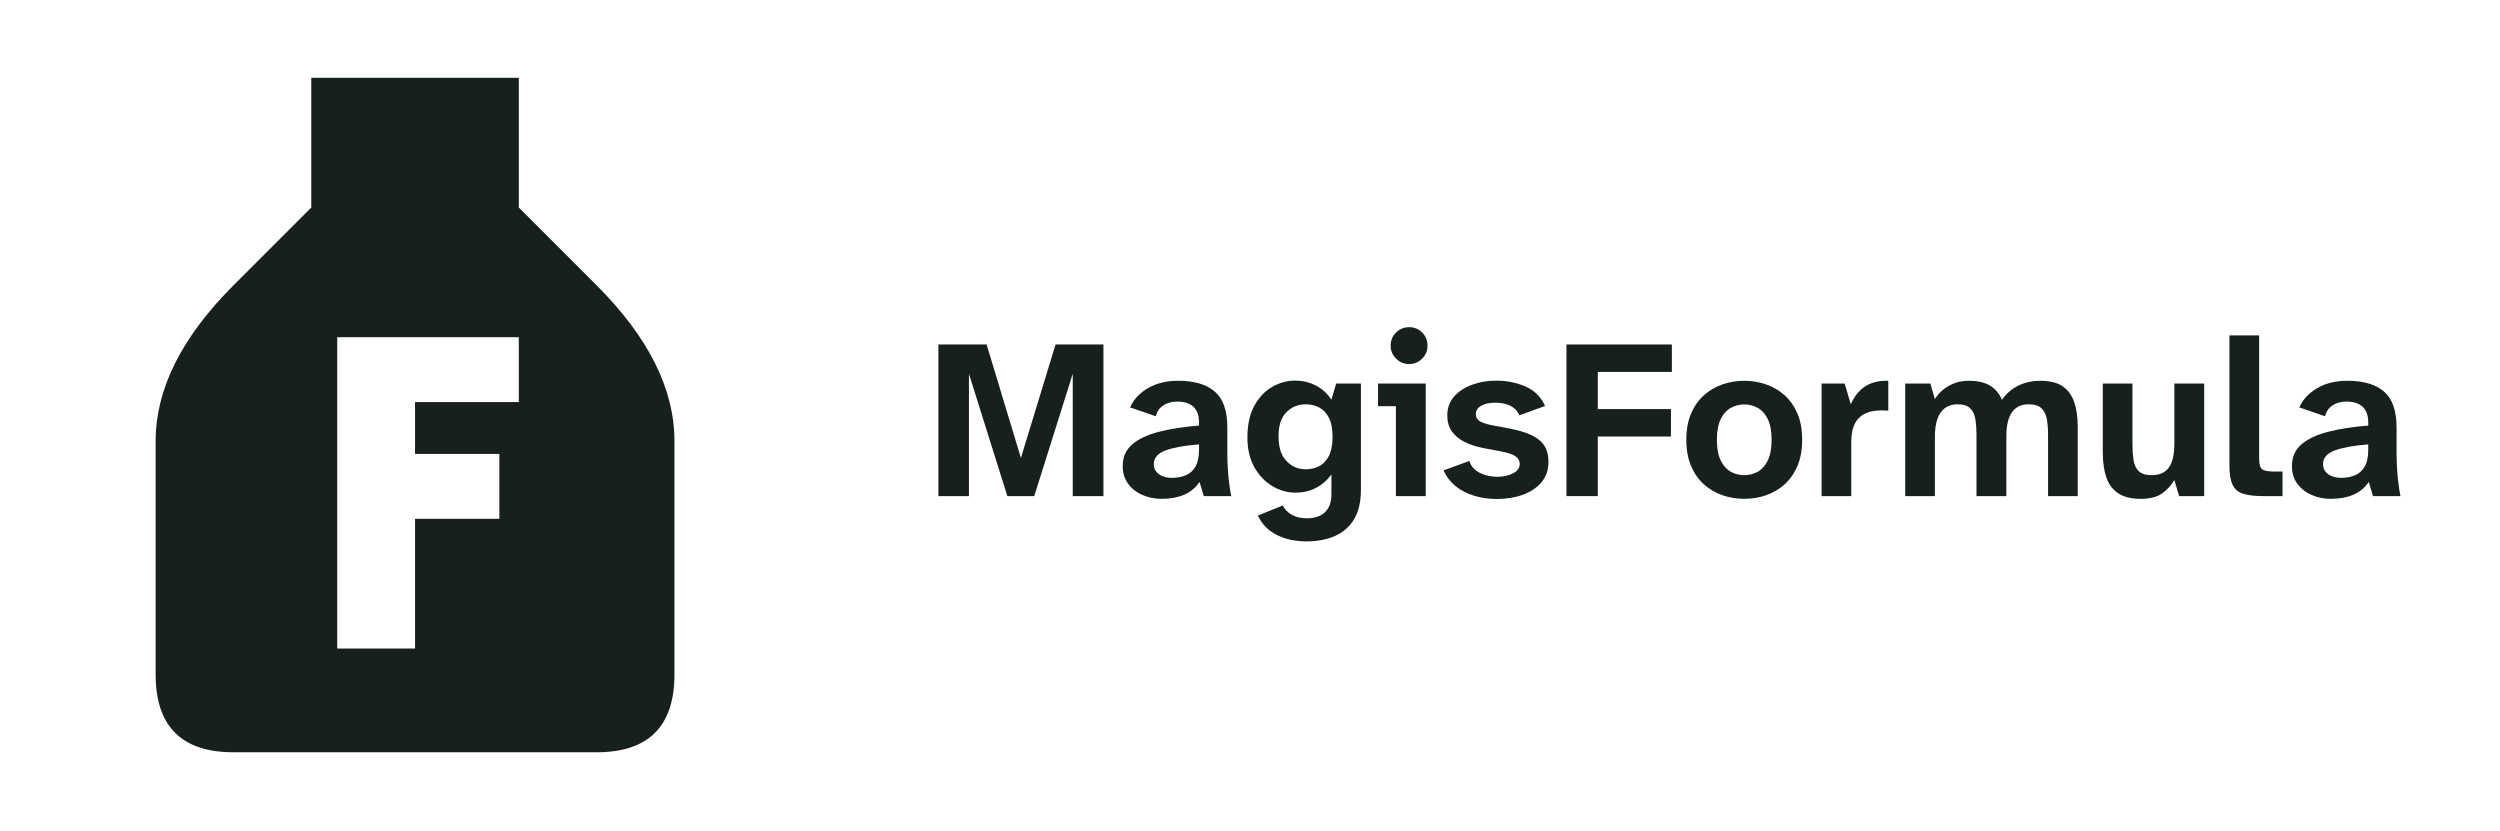
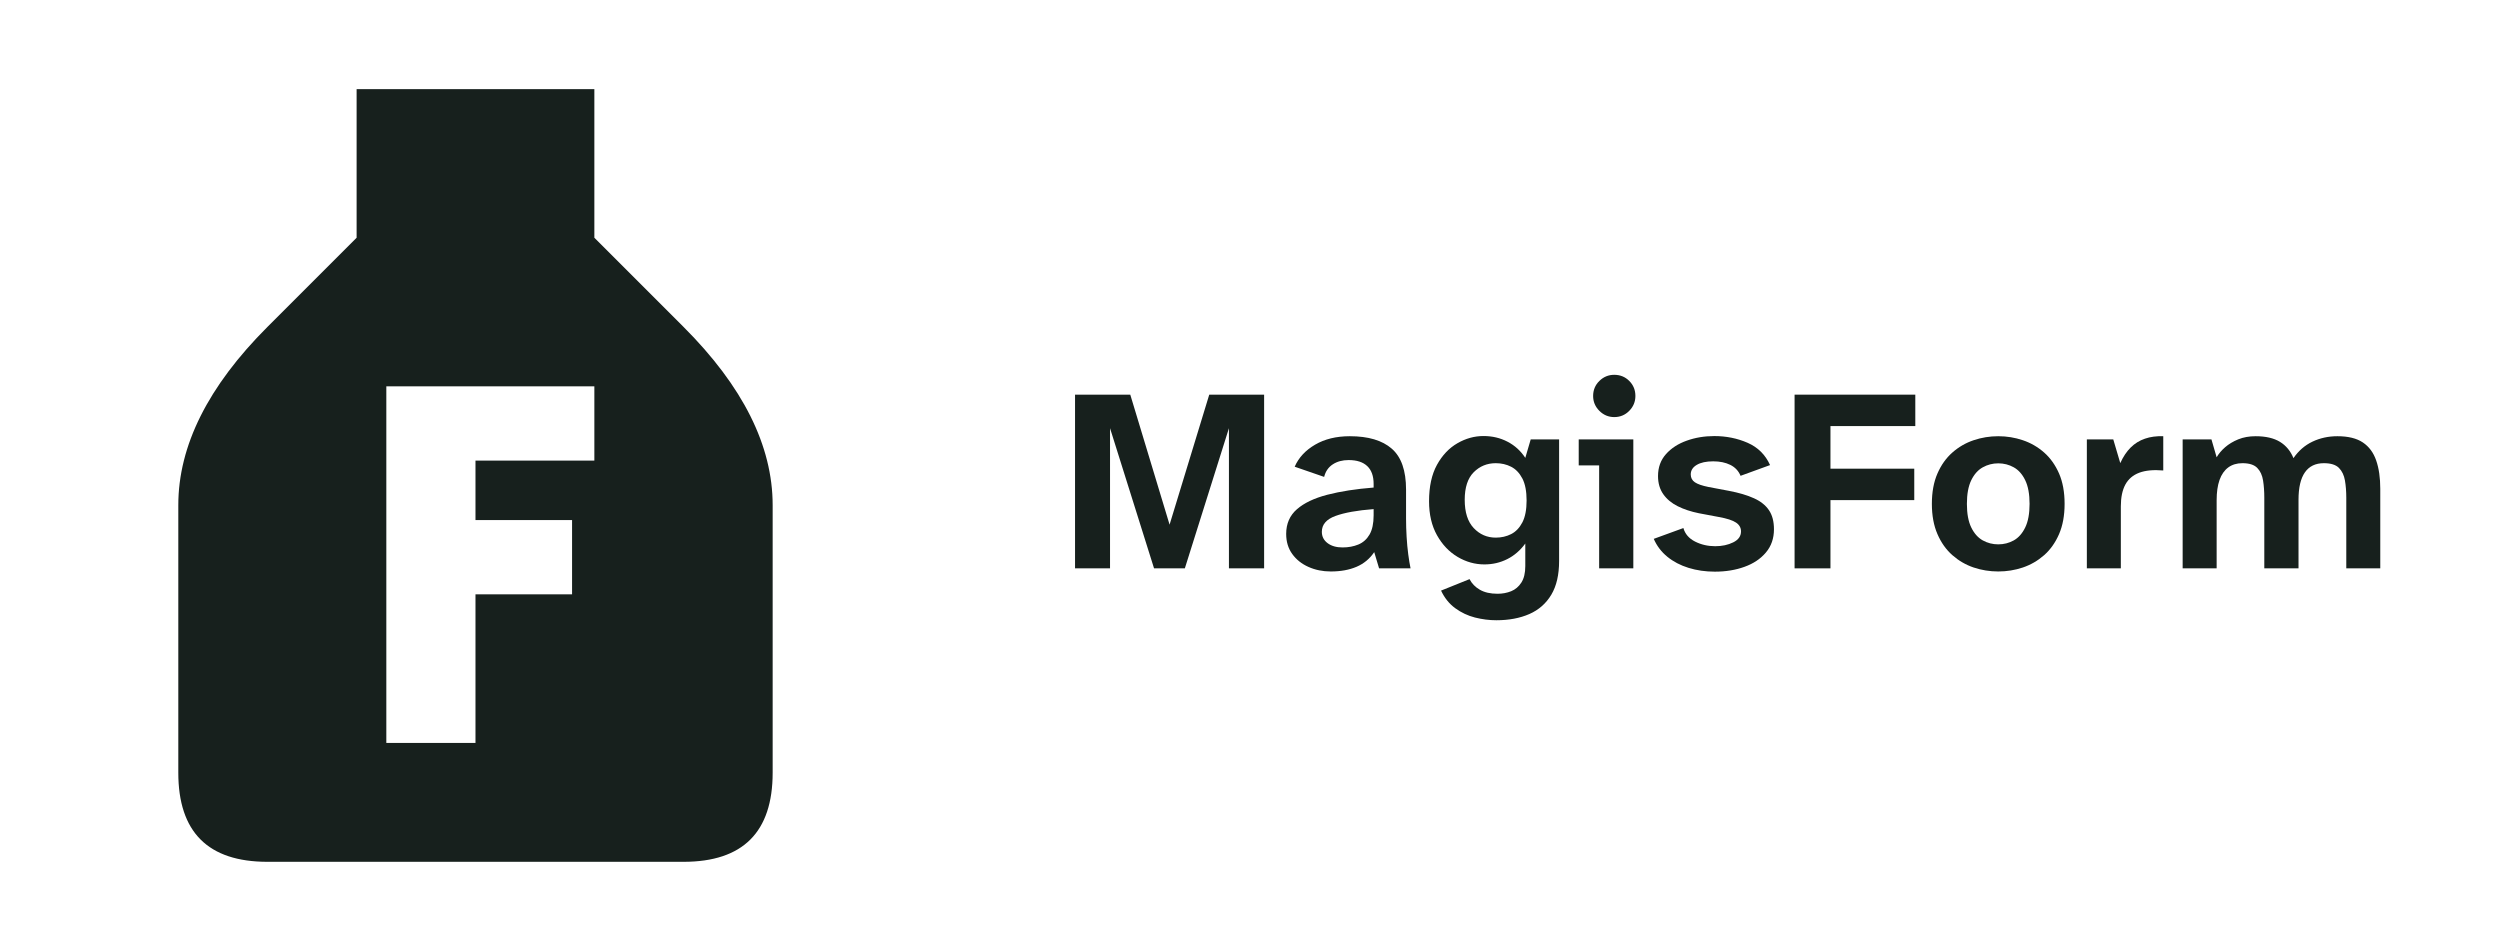
- <svg xmlns="http://www.w3.org/2000/svg" viewBox="0 0 771 256" role="img" aria-labelledby="title">
+ <svg xmlns="http://www.w3.org/2000/svg" viewBox="0 0 673 256" role="img" aria-labelledby="title">
  <g fill="#17201D">
    <g id="symbol">
      <path fill-rule="evenodd" d="M96 24H160V64L184 88Q208 112 208 136V208Q208 232 184 232H72Q48 232 48 208V136Q48 112 72 88L96 64ZM104 104V200H128V160H154V140H128V124H160V104Z" />
    </g>
    <g id="wordmark">
      <path d="M289.4 153V106.24H304.27L314.85 141.24L325.53 106.24H340.3V153H330.83V115.27L318.96 153H310.67L298.82 115.27V153Z" />
      <path d="M358.26 153.84Q354.97 153.84 352.23 152.61Q349.49 151.39 347.87 149.13Q346.24 146.88 346.24 143.73Q346.24 139.6 349.14 137.08Q352.03 134.56 357.34 133.18Q362.65 131.81 369.78 131.25V130.28Q369.78 127.1 368.07 125.48Q366.36 123.85 363.05 123.85Q360.55 123.85 358.79 125Q357.02 126.15 356.46 128.38L348.53 125.64Q350.12 121.99 354.02 119.71Q357.91 117.43 363.37 117.43Q370.82 117.43 374.66 120.78Q378.51 124.12 378.51 131.79V139.57Q378.51 142.01 378.66 144.52Q378.81 147.04 379.1 149.23Q379.39 151.42 379.72 153H371.25L369.94 148.63Q368.14 151.31 365.18 152.58Q362.23 153.84 358.26 153.84ZM361.42 147.37Q363.78 147.37 365.68 146.58Q367.58 145.79 368.68 143.9Q369.78 142.01 369.78 138.72V137.05Q363.15 137.56 359.49 138.9Q355.84 140.24 355.84 143.16Q355.84 145.05 357.38 146.21Q358.92 147.37 361.42 147.37Z" />
      <path d="M402.81 166.97Q399.97 166.97 397.07 166.24Q394.17 165.5 391.75 163.73Q389.33 161.96 387.93 158.99L395.6 155.9Q396.51 157.68 398.38 158.76Q400.25 159.84 403.14 159.84Q405.1 159.84 406.8 159.16Q408.49 158.47 409.55 156.83Q410.61 155.18 410.61 152.37V146.32Q408.57 149.1 405.74 150.52Q402.91 151.94 399.6 151.94Q395.8 151.94 392.39 149.92Q388.98 147.9 386.84 144.09Q384.7 140.27 384.7 134.94Q384.7 129 386.84 125.12Q388.98 121.25 392.34 119.32Q395.7 117.38 399.36 117.38Q402.91 117.38 405.83 118.91Q408.76 120.43 410.61 123.26L412.07 118.28H419.71V151.04Q419.71 156.58 417.61 160.1Q415.5 163.63 411.7 165.3Q407.89 166.97 402.81 166.97ZM402.66 144.73Q404.93 144.73 406.8 143.78Q408.67 142.83 409.82 140.63Q410.96 138.43 410.96 134.74Q410.96 131.01 409.82 128.81Q408.67 126.61 406.8 125.65Q404.93 124.69 402.66 124.69Q399.16 124.69 396.73 127.12Q394.3 129.56 394.3 134.55Q394.3 139.59 396.73 142.16Q399.16 144.73 402.66 144.73Z" />
      <path d="M430.49 153V125.28H424.99V118.28H439.69V153ZM434.56 112.28Q432.23 112.28 430.55 110.6Q428.87 108.92 428.87 106.6Q428.87 104.19 430.55 102.55Q432.23 100.9 434.55 100.9Q436.96 100.9 438.6 102.55Q440.25 104.2 440.25 106.59Q440.25 108.92 438.59 110.6Q436.94 112.28 434.56 112.28Z" />
      <path d="M461.63 153.89Q457.85 153.89 454.56 152.87Q451.26 151.85 448.85 149.88Q446.43 147.91 445.19 145.06L453.17 142.15Q453.84 144.53 456.31 145.79Q458.78 147.04 461.74 147.04Q464.5 147.04 466.59 146Q468.68 144.97 468.68 143.05Q468.68 141.58 467.34 140.68Q466 139.77 462.73 139.18L457.37 138.17Q454.14 137.52 451.65 136.28Q449.16 135.04 447.75 133.03Q446.34 131.02 446.34 128.15Q446.34 124.66 448.47 122.26Q450.6 119.86 454.06 118.63Q457.51 117.39 461.49 117.39Q466.31 117.39 470.45 119.2Q474.6 121.01 476.5 125.2L468.56 128.09Q467.75 126.12 465.81 125.15Q463.87 124.19 461.21 124.19Q458.37 124.19 456.76 125.15Q455.15 126.11 455.15 127.72Q455.15 129.08 456.26 129.83Q457.37 130.58 459.9 131.09L465.45 132.14Q469.48 132.91 472.16 134.13Q474.85 135.34 476.2 137.34Q477.55 139.33 477.55 142.48Q477.55 146.16 475.39 148.72Q473.24 151.28 469.64 152.58Q466.05 153.89 461.63 153.89Z" />
      <path d="M483.1 153V106.24H515.6V114.7H492.76V126.17H515.32V134.63H492.76V153Z" />
      <path d="M537.93 153.84Q534.49 153.84 531.3 152.77Q528.12 151.69 525.59 149.46Q523.05 147.23 521.56 143.78Q520.06 140.33 520.06 135.64Q520.06 130.9 521.56 127.47Q523.05 124.04 525.59 121.81Q528.12 119.58 531.3 118.51Q534.49 117.43 537.93 117.43Q541.37 117.43 544.55 118.51Q547.73 119.58 550.27 121.81Q552.8 124.04 554.3 127.47Q555.79 130.9 555.79 135.64Q555.79 140.33 554.3 143.78Q552.8 147.23 550.27 149.46Q547.73 151.69 544.55 152.77Q541.37 153.84 537.93 153.84ZM537.93 146.54Q540.2 146.54 542.12 145.47Q544.03 144.39 545.19 141.99Q546.36 139.59 546.36 135.64Q546.36 131.69 545.19 129.28Q544.03 126.88 542.12 125.81Q540.2 124.73 537.93 124.73Q535.68 124.73 533.75 125.81Q531.83 126.88 530.66 129.28Q529.49 131.69 529.49 135.64Q529.49 139.59 530.66 141.99Q531.83 144.39 533.75 145.47Q535.68 146.54 537.93 146.54Z" />
      <path d="M561.78 153V118.28H568.89L570.78 124.67Q571.94 122.09 573.58 120.47Q575.22 118.84 577.42 118.09Q579.62 117.33 582.35 117.43V126.65Q578.41 126.31 575.88 127.26Q573.36 128.21 572.14 130.45Q570.93 132.7 570.93 136.31V153Z" />
      <path d="M587.57 153V118.28H595.32L596.72 123.1Q597.55 121.66 599.01 120.39Q600.47 119.12 602.54 118.27Q604.61 117.43 607.2 117.43Q611.28 117.43 613.76 118.94Q616.23 120.46 617.4 123.33Q619.45 120.35 622.52 118.89Q625.59 117.43 629.23 117.43Q633.58 117.43 636.08 119.11Q638.58 120.79 639.67 123.96Q640.77 127.13 640.77 131.6V153H631.62V133.97Q631.62 131.46 631.26 129.35Q630.9 127.24 629.64 125.96Q628.38 124.69 625.59 124.69Q622.2 124.69 620.48 127.16Q618.76 129.63 618.76 134.51V153H609.55V133.97Q609.55 131.46 609.22 129.35Q608.89 127.24 607.65 125.96Q606.41 124.69 603.67 124.69Q601.4 124.69 599.84 125.84Q598.29 126.99 597.5 129.2Q596.72 131.42 596.72 134.65V153Z" />
-       <path d="M660.25 153.84Q655.81 153.84 653.24 152.12Q650.67 150.41 649.58 147.2Q648.5 143.98 648.5 139.53V118.28H657.65V137.16Q657.65 139.67 657.97 141.84Q658.29 144 659.55 145.27Q660.82 146.54 663.58 146.54Q667.18 146.54 668.88 144.19Q670.57 141.84 670.57 136.79V118.28H679.77V153H672.04L670.57 148.06Q669.05 150.62 666.7 152.23Q664.35 153.84 660.25 153.84Z" />
-       <path d="M698.06 153Q694.12 153 691.82 152.28Q689.51 151.55 688.54 149.53Q687.56 147.5 687.56 143.68V103.44H696.72V141.54Q696.72 143.92 697.6 144.67Q698.48 145.41 701.12 145.41H703.93V153Z" />
-       <path d="M718.85 153.84Q715.56 153.84 712.82 152.61Q710.08 151.39 708.46 149.13Q706.83 146.88 706.83 143.73Q706.83 139.6 709.73 137.08Q712.62 134.56 717.93 133.18Q723.24 131.81 730.37 131.25V130.28Q730.37 127.1 728.66 125.48Q726.95 123.85 723.64 123.85Q721.14 123.85 719.38 125Q717.61 126.15 717.05 128.38L709.12 125.64Q710.71 121.99 714.61 119.71Q718.5 117.43 723.96 117.43Q731.41 117.43 735.25 120.78Q739.1 124.12 739.1 131.79V139.57Q739.1 142.01 739.25 144.52Q739.4 147.04 739.69 149.23Q739.98 151.42 740.31 153H731.84L730.53 148.63Q728.73 151.31 725.77 152.58Q722.82 153.84 718.85 153.84ZM722.01 147.37Q724.37 147.37 726.27 146.58Q728.17 145.79 729.27 143.9Q730.37 142.01 730.37 138.72V137.05Q723.74 137.56 720.08 138.9Q716.43 140.24 716.43 143.16Q716.43 145.05 717.97 146.21Q719.51 147.37 722.01 147.37Z" />
    </g>
  </g>
</svg>
